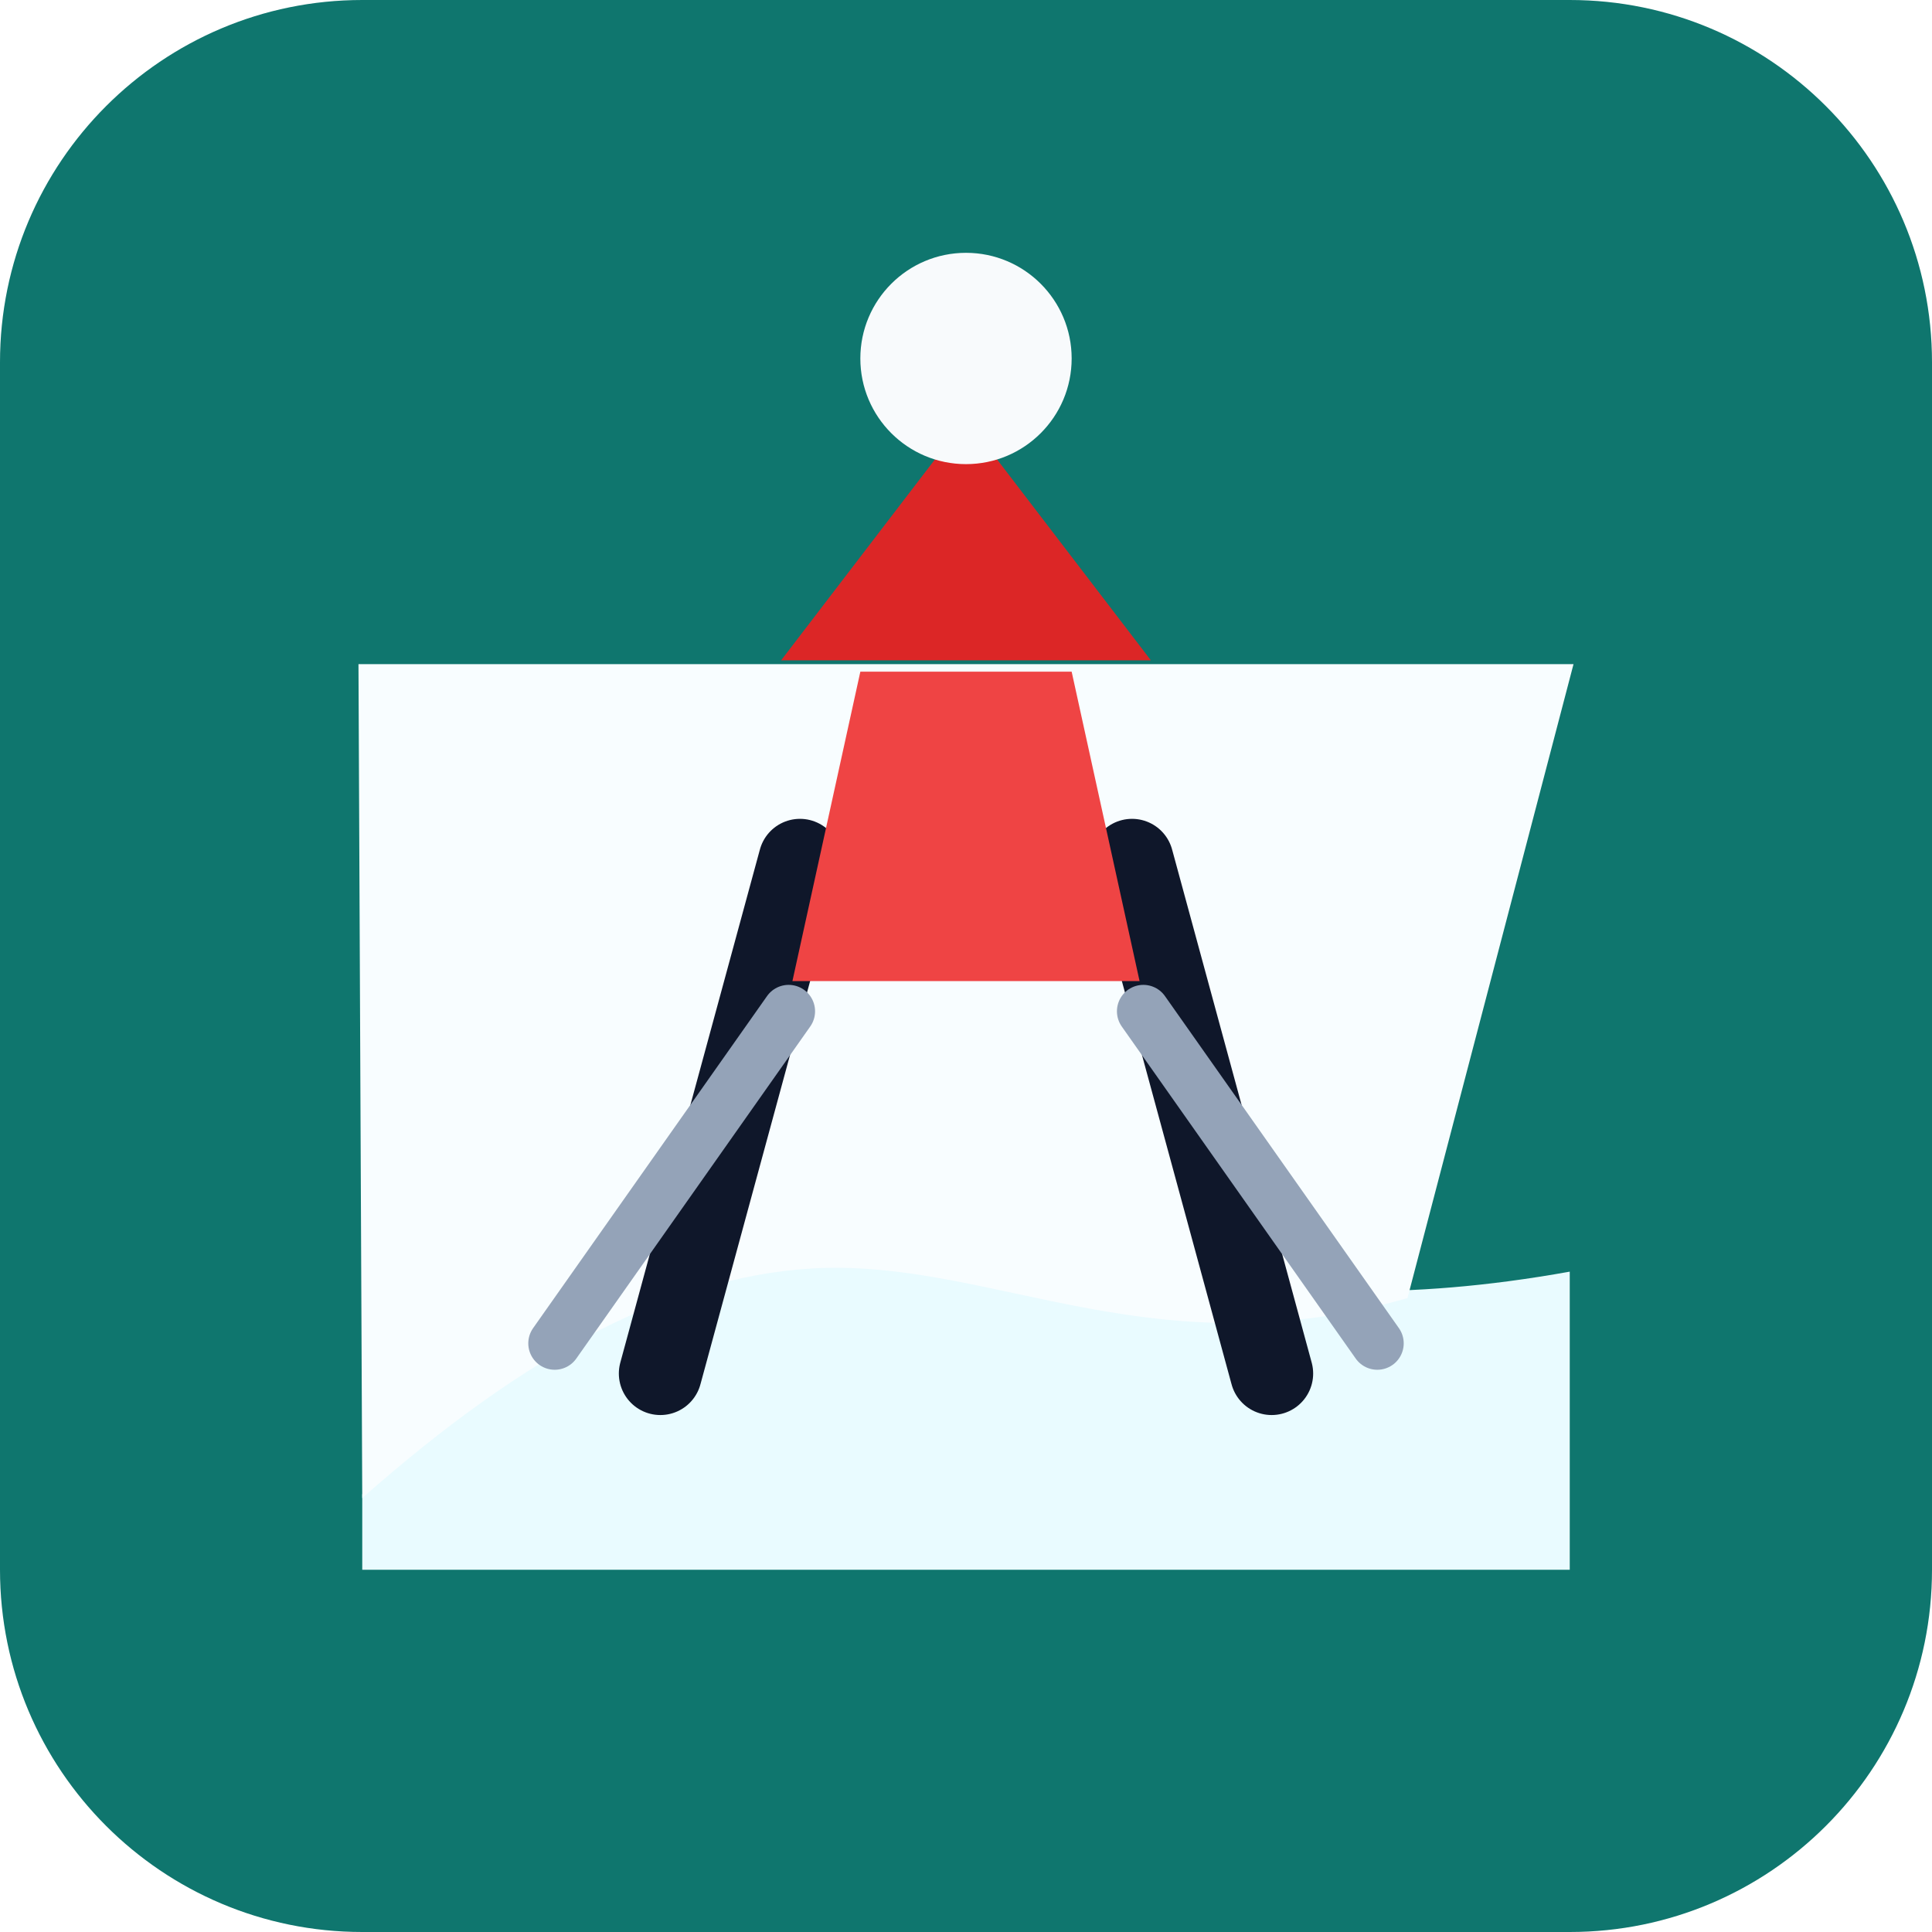
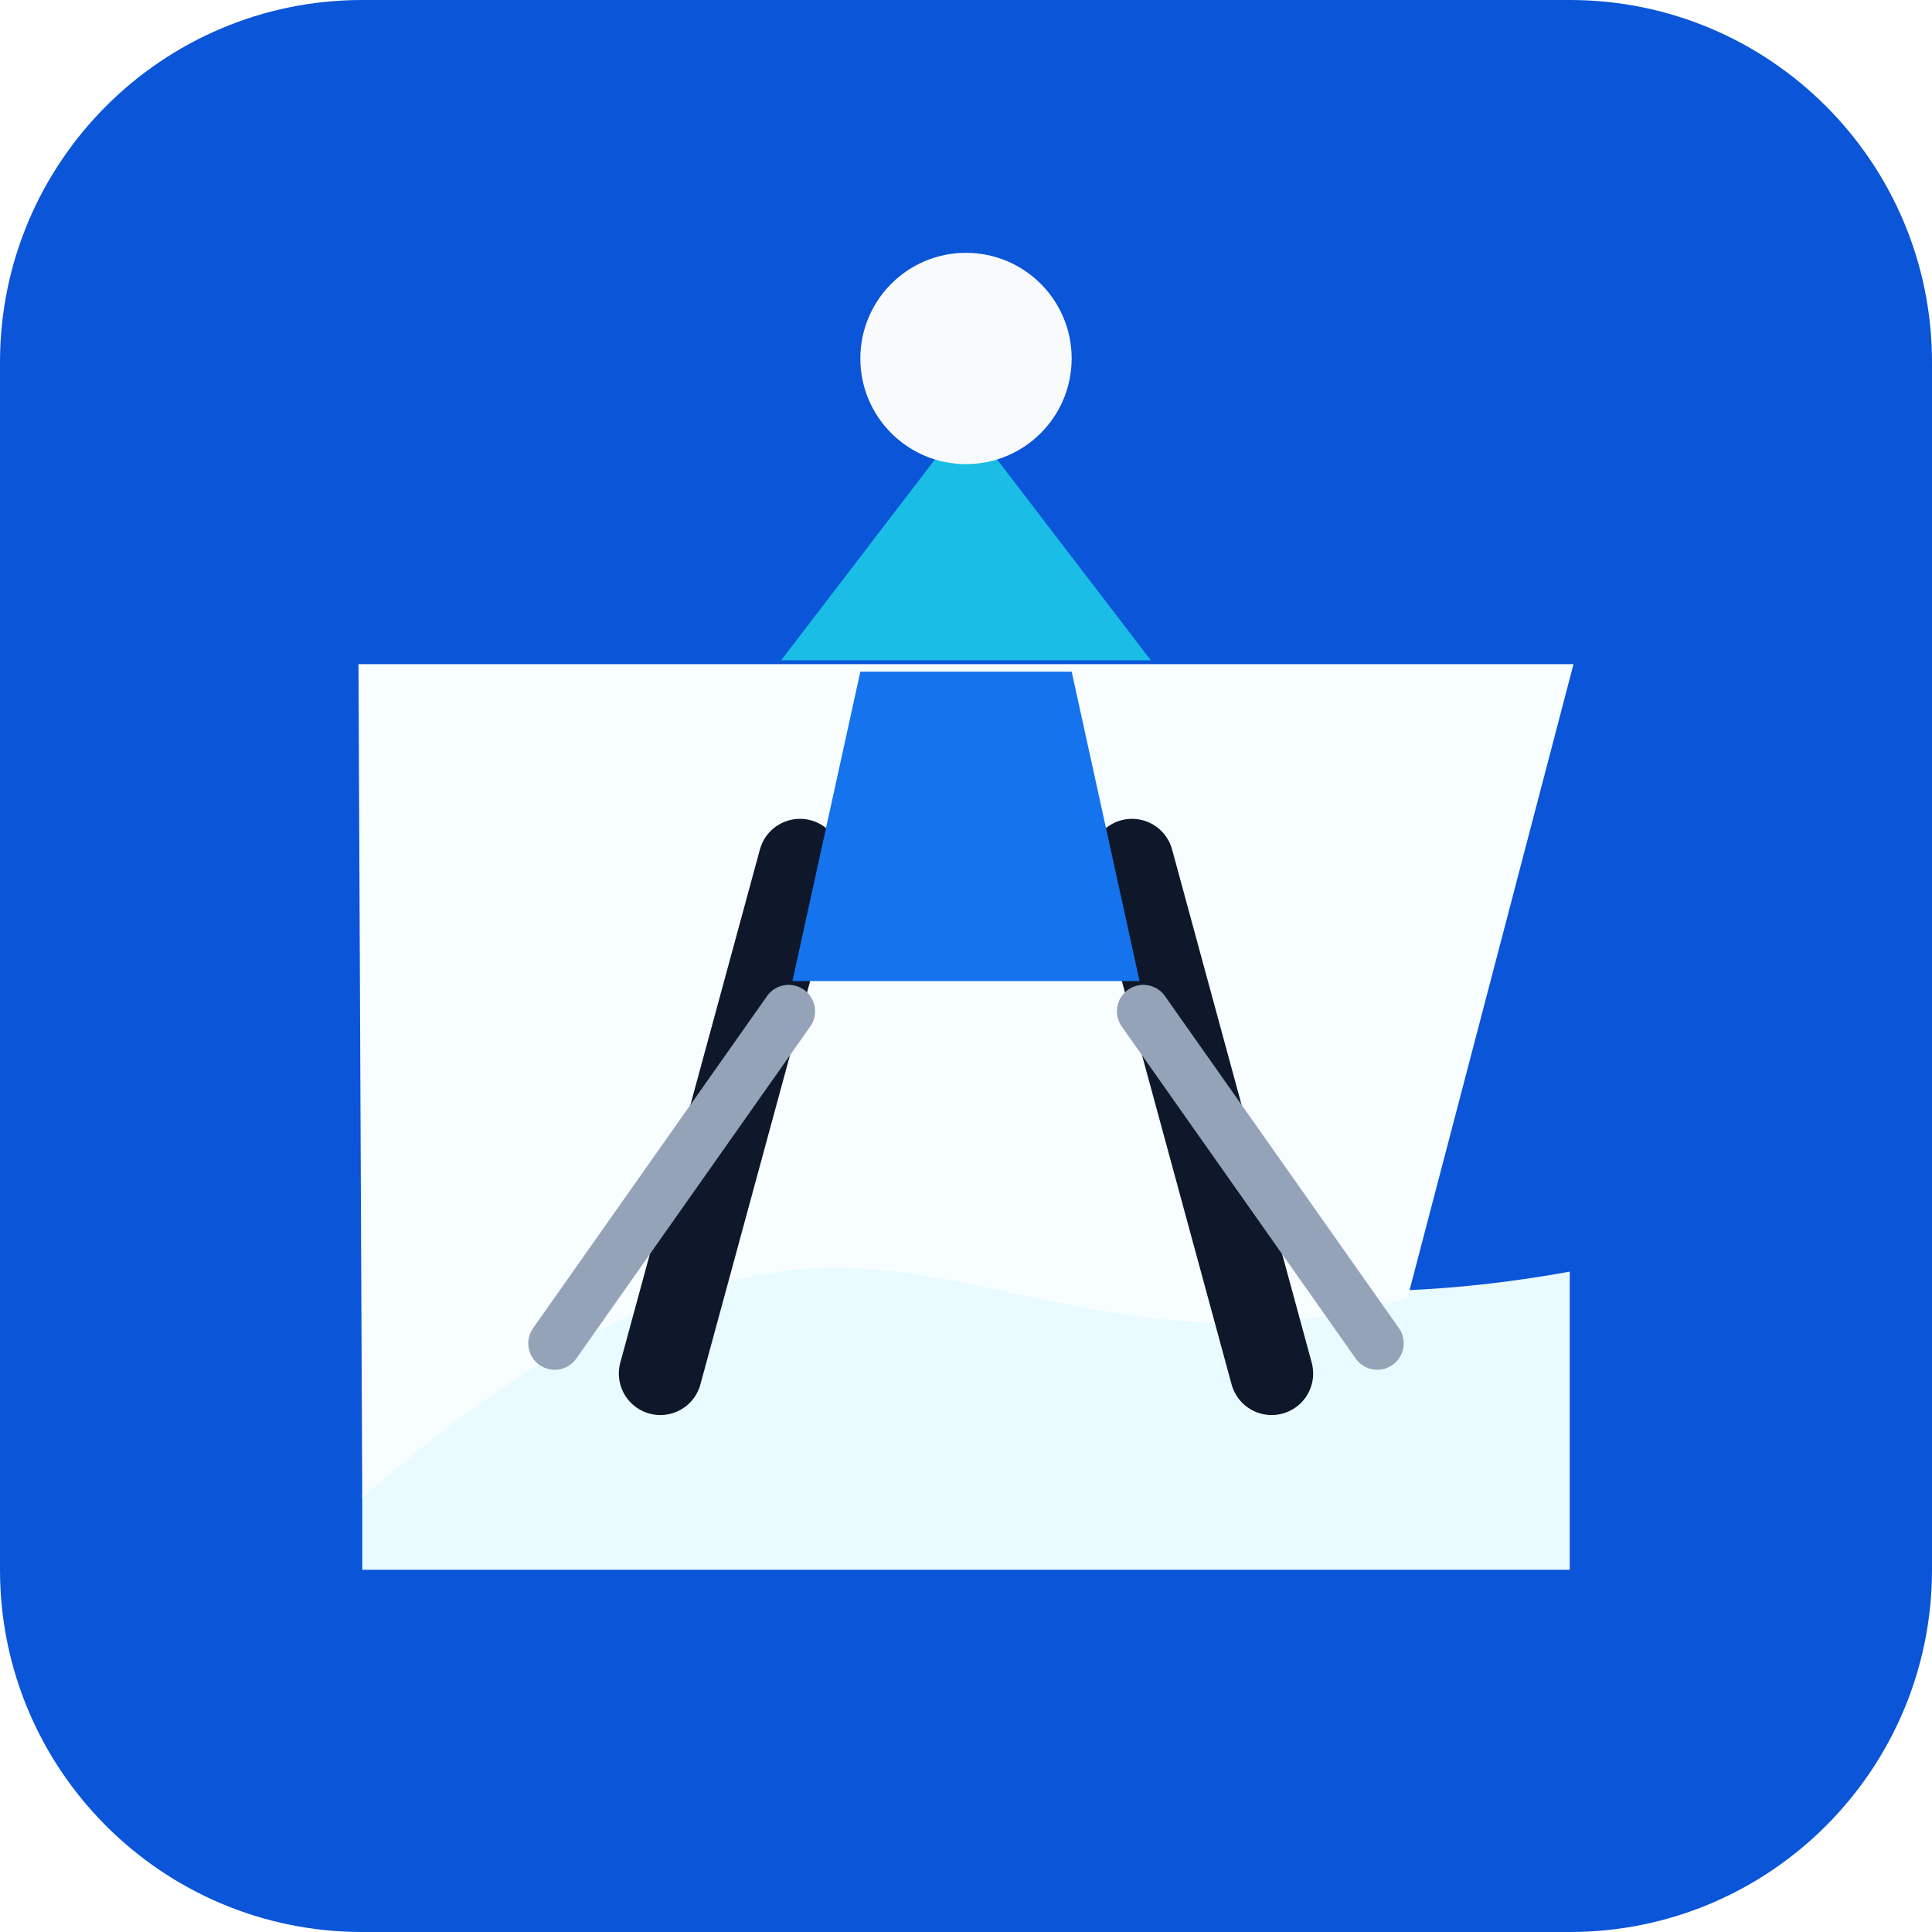
<svg xmlns="http://www.w3.org/2000/svg" viewBox="0 0 512 512">
-   <rect width="512" height="512" rx="96" fill="#0f766e" />
+   <rect width="512" height="512" rx="96" fill="#0a55d8" />
  <path d="M96 396c52-50 100-74 146-72 46 3 85 29 174 13v79H96z" fill="#e9fbff" />
  <path d="M95 176h322l-44 168c-66 19-108-9-154-8-40 1-80 23-123 61z" fill="#f8fdff" />
-   <path d="M256 111l49 64h-98z" fill="#dc2626" />
+   <path d="M256 111l49 64h-98z" fill="#19bde5" />
  <circle cx="256" cy="95" r="28" fill="#f8fafc" />
  <path d="M212 228l-37 136M300 228l37 136" fill="none" stroke="#0f172a" stroke-width="22" stroke-linecap="round" />
-   <path d="M228 178h56l18 82h-92z" fill="#ef4444" />
+   <path d="M228 178h56l18 82h-92z" fill="#1473ed" />
  <path d="M209 268l-62 88M303 268l62 88" fill="none" stroke="#94a3b8" stroke-width="14" stroke-linecap="round" />
</svg>
